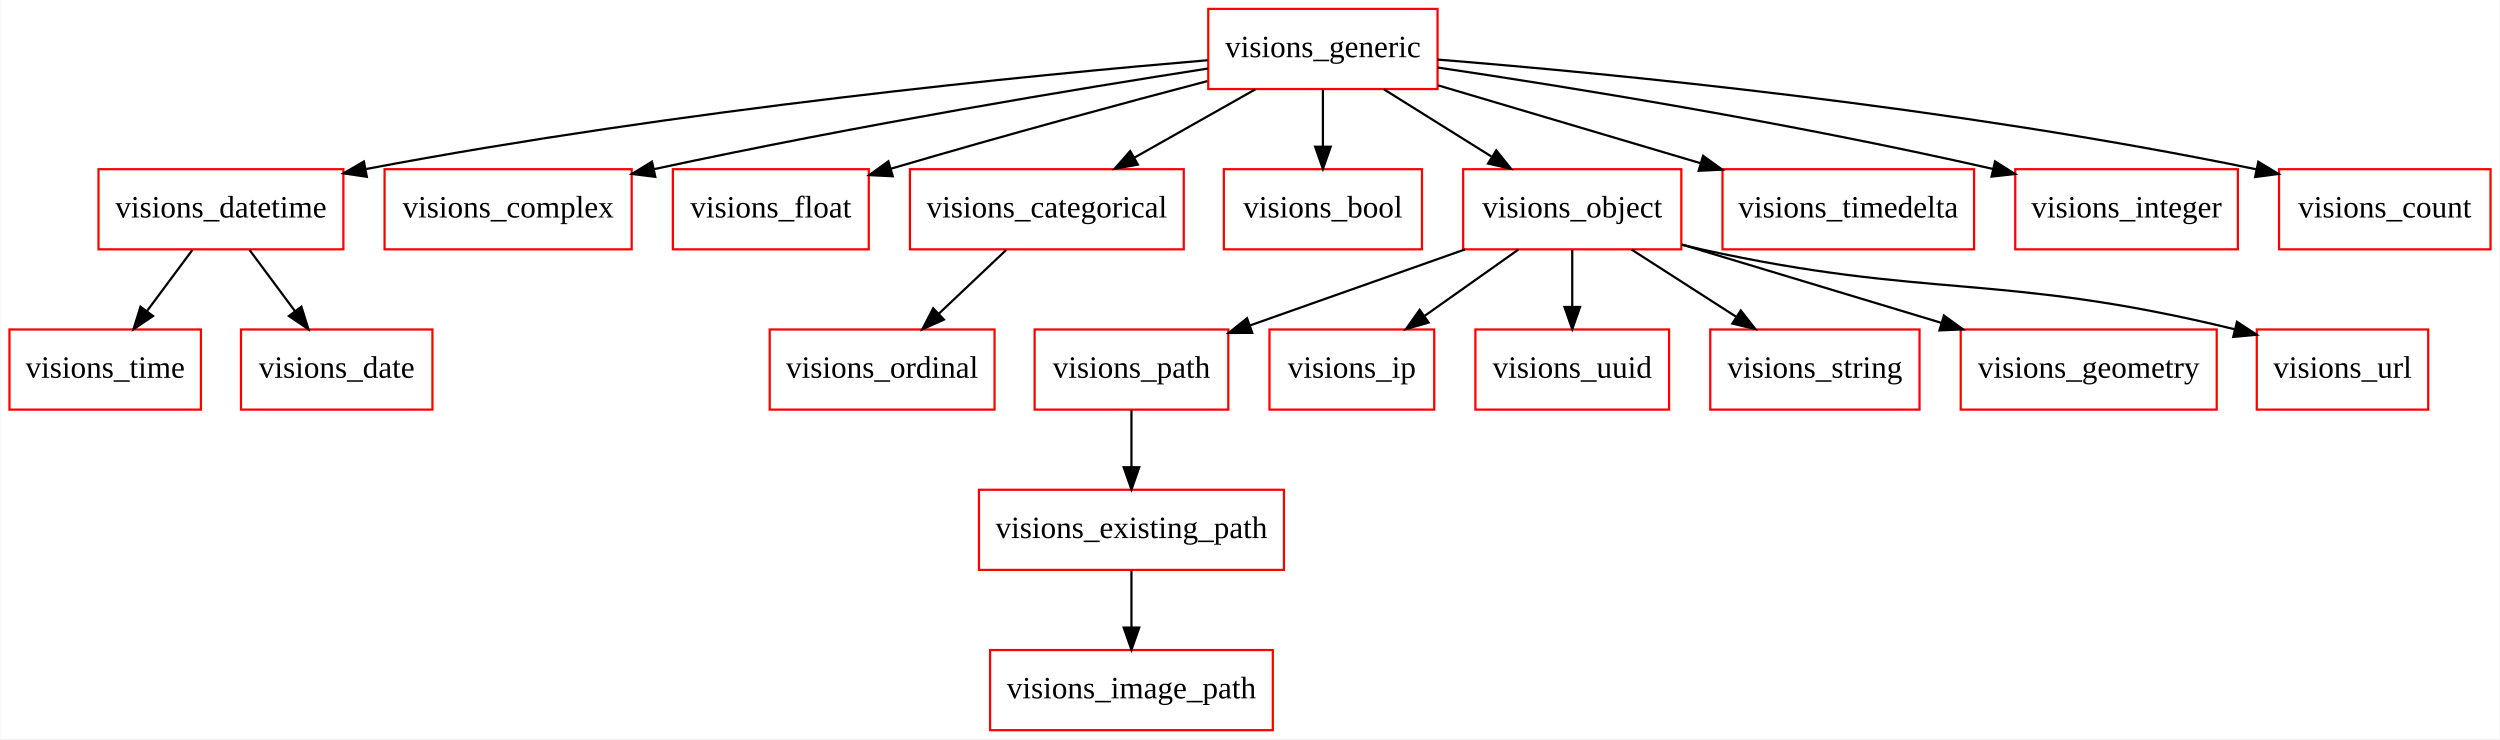
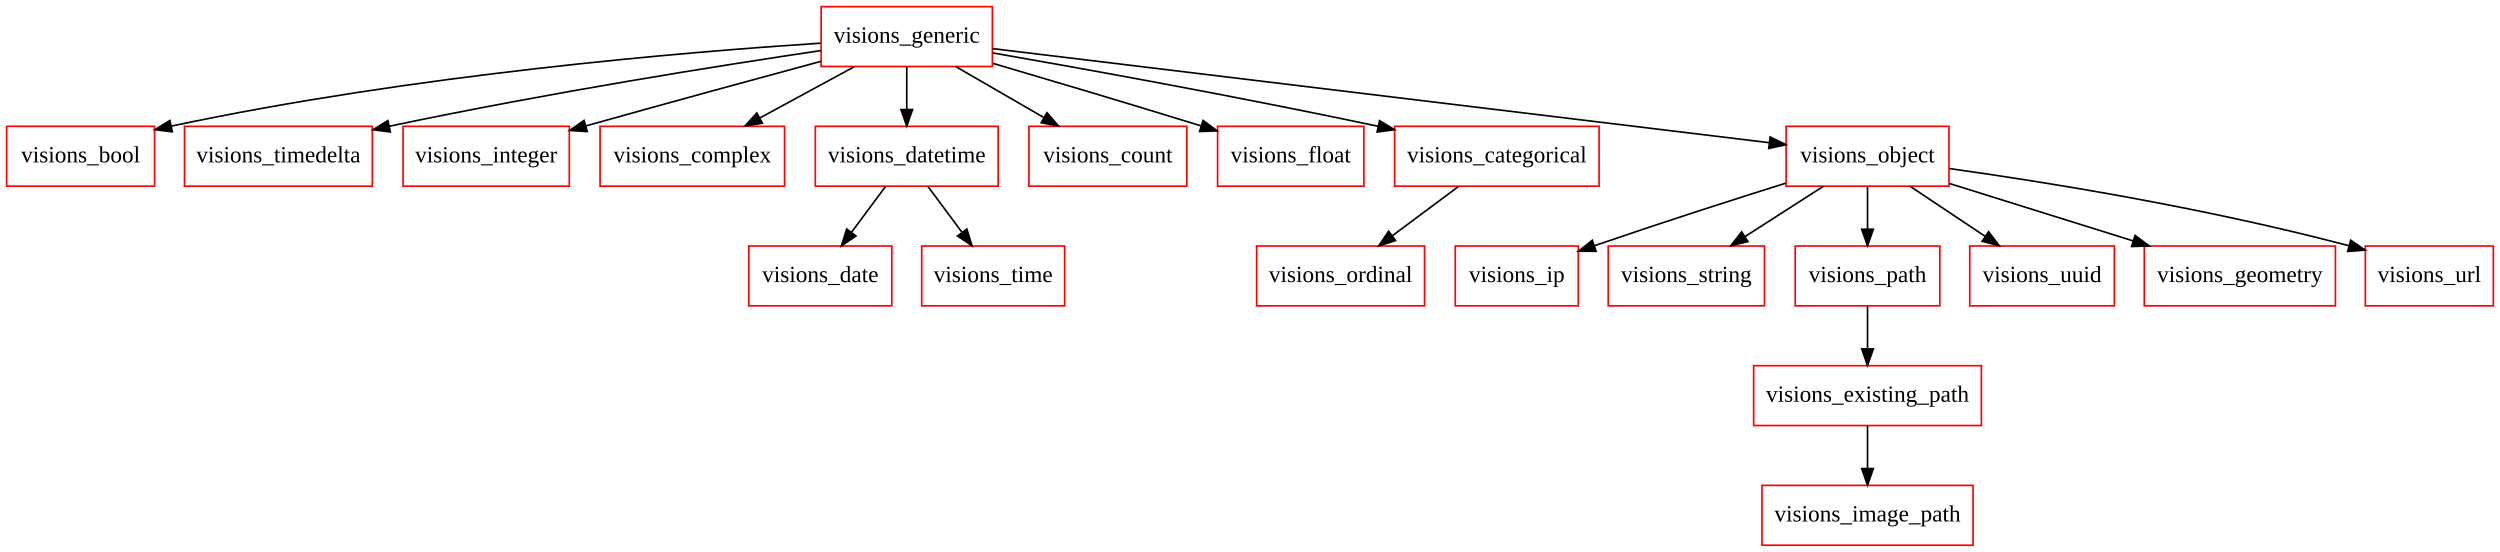
- <svg xmlns="http://www.w3.org/2000/svg" width="1123pt" height="332pt" viewBox="0.00 0.00 1122.50 332.00">
+ <svg xmlns="http://www.w3.org/2000/svg" width="1504pt" height="332pt" viewBox="0.00 0.00 1504.00 332.00">
  <g id="graph0" class="graph" transform="scale(1 1) rotate(0) translate(4 328)">
-     <polygon fill="white" stroke="none" points="-4,4 -4,-328 1118.5,-328 1118.5,4 -4,4" />
+     <polygon fill="white" stroke="none" points="-4,4 -4,-328 1500,-328 1500,4 -4,4" />
    <g id="node1" class="node">
-       <polygon fill="none" stroke="red" points="150,-252 40,-252 40,-216 150,-216 150,-252" />
-       <text text-anchor="middle" x="95" y="-230.3" font-family="Times New Roman,serif" font-size="14.00">visions_datetime</text>
+       <polygon fill="none" stroke="red" points="89,-252 0,-252 0,-216 89,-216 89,-252" />
+       <text text-anchor="middle" x="44.5" y="-230.3" font-family="Times New Roman,serif" font-size="14.00">visions_bool</text>
+     </g>
+     <g id="node2" class="node">
+       <polygon fill="none" stroke="red" points="853,-180 752,-180 752,-144 853,-144 853,-180" />
+       <text text-anchor="middle" x="802.5" y="-158.3" font-family="Times New Roman,serif" font-size="14.00">visions_ordinal</text>
+     </g>
+     <g id="node3" class="node">
+       <polygon fill="none" stroke="red" points="945.5,-180 871.5,-180 871.5,-144 945.5,-144 945.5,-180" />
+       <text text-anchor="middle" x="908.5" y="-158.3" font-family="Times New Roman,serif" font-size="14.00">visions_ip</text>
+     </g>
+     <g id="node4" class="node">
+       <polygon fill="none" stroke="red" points="1057.5,-180 963.5,-180 963.5,-144 1057.5,-144 1057.5,-180" />
+       <text text-anchor="middle" x="1010.5" y="-158.3" font-family="Times New Roman,serif" font-size="14.00">visions_string</text>
    </g>
    <g id="node5" class="node">
-       <polygon fill="none" stroke="red" points="86,-180 0,-180 0,-144 86,-144 86,-180" />
-       <text text-anchor="middle" x="43" y="-158.3" font-family="Times New Roman,serif" font-size="14.00">visions_time</text>
+       <polygon fill="none" stroke="red" points="1163,-180 1076,-180 1076,-144 1163,-144 1163,-180" />
+       <text text-anchor="middle" x="1119.5" y="-158.3" font-family="Times New Roman,serif" font-size="14.00">visions_path</text>
+     </g>
+     <g id="node14" class="node">
+       <polygon fill="none" stroke="red" points="1188,-108 1051,-108 1051,-72 1188,-72 1188,-108" />
+       <text text-anchor="middle" x="1119.5" y="-86.3" font-family="Times New Roman,serif" font-size="14.00">visions_existing_path</text>
    </g>
    <g id="edge1" class="edge">
-       <path fill="none" stroke="black" d="M82.146,-215.697C75.975,-207.389 68.463,-197.277 61.676,-188.141" />
-       <polygon fill="black" stroke="black" points="64.479,-186.045 55.706,-180.104 58.86,-190.219 64.479,-186.045" />
+       <path fill="none" stroke="black" d="M1119.5,-143.697C1119.5,-135.983 1119.5,-126.712 1119.5,-118.112" />
+       <polygon fill="black" stroke="black" points="1123,-118.104 1119.5,-108.104 1116,-118.104 1123,-118.104" />
    </g>
-     <g id="node14" class="node">
-       <polygon fill="none" stroke="red" points="190,-180 104,-180 104,-144 190,-144 190,-180" />
-       <text text-anchor="middle" x="147" y="-158.3" font-family="Times New Roman,serif" font-size="14.00">visions_date</text>
+     <g id="node6" class="node">
+       <polygon fill="none" stroke="red" points="220,-252 107,-252 107,-216 220,-216 220,-252" />
+       <text text-anchor="middle" x="163.5" y="-230.3" font-family="Times New Roman,serif" font-size="14.00">visions_timedelta</text>
+     </g>
+     <g id="node7" class="node">
+       <polygon fill="none" stroke="red" points="338.5,-252 238.5,-252 238.5,-216 338.5,-216 338.5,-252" />
+       <text text-anchor="middle" x="288.5" y="-230.3" font-family="Times New Roman,serif" font-size="14.00">visions_integer</text>
+     </g>
+     <g id="node8" class="node">
+       <polygon fill="none" stroke="red" points="1268,-180 1181,-180 1181,-144 1268,-144 1268,-180" />
+       <text text-anchor="middle" x="1224.5" y="-158.3" font-family="Times New Roman,serif" font-size="14.00">visions_uuid</text>
+     </g>
+     <g id="node9" class="node">
+       <polygon fill="none" stroke="red" points="468,-252 357,-252 357,-216 468,-216 468,-252" />
+       <text text-anchor="middle" x="412.5" y="-230.3" font-family="Times New Roman,serif" font-size="14.00">visions_complex</text>
+     </g>
+     <g id="node10" class="node">
+       <polygon fill="none" stroke="red" points="1183,-36 1056,-36 1056,-0 1183,-0 1183,-36" />
+       <text text-anchor="middle" x="1119.5" y="-14.3" font-family="Times New Roman,serif" font-size="14.00">visions_image_path</text>
+     </g>
+     <g id="node11" class="node">
+       <polygon fill="none" stroke="red" points="1401,-180 1286,-180 1286,-144 1401,-144 1401,-180" />
+       <text text-anchor="middle" x="1343.5" y="-158.3" font-family="Times New Roman,serif" font-size="14.00">visions_geometry</text>
+     </g>
+     <g id="node12" class="node">
+       <polygon fill="none" stroke="red" points="593,-324 490,-324 490,-288 593,-288 593,-324" />
+       <text text-anchor="middle" x="541.5" y="-302.3" font-family="Times New Roman,serif" font-size="14.00">visions_generic</text>
    </g>
    <g id="edge2" class="edge">
-       <path fill="none" stroke="black" d="M107.854,-215.697C114.025,-207.389 121.537,-197.277 128.324,-188.141" />
-       <polygon fill="black" stroke="black" points="131.14,-190.219 134.294,-180.104 125.521,-186.045 131.14,-190.219" />
-     </g>
-     <g id="node2" class="node">
-       <polygon fill="none" stroke="red" points="279.5,-252 168.5,-252 168.5,-216 279.5,-216 279.5,-252" />
-       <text text-anchor="middle" x="224" y="-230.3" font-family="Times New Roman,serif" font-size="14.00">visions_complex</text>
-     </g>
-     <g id="node3" class="node">
-       <polygon fill="none" stroke="red" points="386,-252 298,-252 298,-216 386,-216 386,-252" />
-       <text text-anchor="middle" x="342" y="-230.3" font-family="Times New Roman,serif" font-size="14.00">visions_float</text>
-     </g>
-     <g id="node4" class="node">
-       <polygon fill="none" stroke="red" points="442.5,-180 341.5,-180 341.5,-144 442.5,-144 442.5,-180" />
-       <text text-anchor="middle" x="392" y="-158.3" font-family="Times New Roman,serif" font-size="14.00">visions_ordinal</text>
-     </g>
-     <g id="node6" class="node">
-       <polygon fill="none" stroke="red" points="527.5,-252 404.5,-252 404.5,-216 527.5,-216 527.5,-252" />
-       <text text-anchor="middle" x="466" y="-230.3" font-family="Times New Roman,serif" font-size="14.00">visions_categorical</text>
+       <path fill="none" stroke="black" d="M489.691,-302.044C408.164,-296.69 244.985,-283.129 99.177,-252.15" />
+       <polygon fill="black" stroke="black" points="99.669,-248.676 89.155,-249.987 98.192,-255.518 99.669,-248.676" />
    </g>
    <g id="edge3" class="edge">
-       <path fill="none" stroke="black" d="M447.708,-215.697C438.567,-207.05 427.36,-196.449 417.4,-187.027" />
-       <polygon fill="black" stroke="black" points="419.752,-184.434 410.082,-180.104 414.941,-189.519 419.752,-184.434" />
+       <path fill="none" stroke="black" d="M489.904,-297.591C429.888,-288.671 327.65,-272.546 230.319,-252.079" />
+       <polygon fill="black" stroke="black" points="230.819,-248.607 220.31,-249.955 229.366,-255.455 230.819,-248.607" />
    </g>
-     <g id="node7" class="node">
-       <polygon fill="none" stroke="red" points="547.5,-180 460.5,-180 460.5,-144 547.5,-144 547.5,-180" />
-       <text text-anchor="middle" x="504" y="-158.3" font-family="Times New Roman,serif" font-size="14.00">visions_path</text>
+     <g id="edge4" class="edge">
+       <path fill="none" stroke="black" d="M489.981,-291.133C453.071,-281.152 401.931,-267.225 348.37,-252.228" />
+       <polygon fill="black" stroke="black" points="349.272,-248.846 338.699,-249.515 347.382,-255.586 349.272,-248.846" />
+     </g>
+     <g id="edge5" class="edge">
+       <path fill="none" stroke="black" d="M509.943,-287.876C492.842,-278.596 471.518,-267.025 453.181,-257.075" />
+       <polygon fill="black" stroke="black" points="454.637,-253.883 444.178,-252.19 451.298,-260.035 454.637,-253.883" />
+     </g>
+     <g id="node13" class="node">
+       <polygon fill="none" stroke="red" points="596.5,-252 486.5,-252 486.5,-216 596.5,-216 596.5,-252" />
+       <text text-anchor="middle" x="541.5" y="-230.3" font-family="Times New Roman,serif" font-size="14.00">visions_datetime</text>
+     </g>
+     <g id="edge6" class="edge">
+       <path fill="none" stroke="black" d="M541.5,-287.697C541.5,-279.983 541.5,-270.712 541.5,-262.112" />
+       <polygon fill="black" stroke="black" points="545,-262.104 541.5,-252.104 538,-262.104 545,-262.104" />
+     </g>
+     <g id="node16" class="node">
+       <polygon fill="none" stroke="red" points="710,-252 615,-252 615,-216 710,-216 710,-252" />
+       <text text-anchor="middle" x="662.5" y="-230.3" font-family="Times New Roman,serif" font-size="14.00">visions_count</text>
+     </g>
+     <g id="edge7" class="edge">
+       <path fill="none" stroke="black" d="M571.1,-287.876C587.067,-278.639 606.96,-267.131 624.106,-257.212" />
+       <polygon fill="black" stroke="black" points="625.883,-260.227 632.786,-252.19 622.378,-254.168 625.883,-260.227" />
+     </g>
+     <g id="node17" class="node">
+       <polygon fill="none" stroke="red" points="816.5,-252 728.5,-252 728.5,-216 816.5,-216 816.5,-252" />
+       <text text-anchor="middle" x="772.5" y="-230.3" font-family="Times New Roman,serif" font-size="14.00">visions_float</text>
+     </g>
+     <g id="edge8" class="edge">
+       <path fill="none" stroke="black" d="M593.383,-289.864C626.645,-280.088 670.982,-266.927 718.428,-252.304" />
+       <polygon fill="black" stroke="black" points="719.754,-255.558 728.276,-249.262 717.688,-248.87 719.754,-255.558" />
    </g>
    <g id="node20" class="node">
-       <polygon fill="none" stroke="red" points="572.5,-108 435.5,-108 435.5,-72 572.5,-72 572.5,-108" />
-       <text text-anchor="middle" x="504" y="-86.3" font-family="Times New Roman,serif" font-size="14.00">visions_existing_path</text>
-     </g>
-     <g id="edge4" class="edge">
-       <path fill="none" stroke="black" d="M504,-143.697C504,-135.983 504,-126.712 504,-118.112" />
-       <polygon fill="black" stroke="black" points="507.5,-118.104 504,-108.104 500.5,-118.104 507.5,-118.104" />
-     </g>
-     <g id="node8" class="node">
-       <polygon fill="none" stroke="red" points="634.5,-252 545.5,-252 545.5,-216 634.5,-216 634.5,-252" />
-       <text text-anchor="middle" x="590" y="-230.3" font-family="Times New Roman,serif" font-size="14.00">visions_bool</text>
-     </g>
-     <g id="node9" class="node">
-       <polygon fill="none" stroke="red" points="751,-252 653,-252 653,-216 751,-216 751,-252" />
-       <text text-anchor="middle" x="702" y="-230.3" font-family="Times New Roman,serif" font-size="14.00">visions_object</text>
-     </g>
-     <g id="edge5" class="edge">
-       <path fill="none" stroke="black" d="M653.817,-215.966C624.586,-205.631 587.245,-192.43 557.155,-181.792" />
-       <polygon fill="black" stroke="black" points="558.255,-178.469 547.66,-178.435 555.922,-185.069 558.255,-178.469" />
-     </g>
-     <g id="node11" class="node">
-       <polygon fill="none" stroke="red" points="640,-180 566,-180 566,-144 640,-144 640,-180" />
-       <text text-anchor="middle" x="603" y="-158.3" font-family="Times New Roman,serif" font-size="14.00">visions_ip</text>
-     </g>
-     <g id="edge6" class="edge">
-       <path fill="none" stroke="black" d="M677.782,-215.876C665.077,-206.893 649.336,-195.763 635.577,-186.034" />
-       <polygon fill="black" stroke="black" points="637.497,-183.105 627.311,-180.19 633.456,-188.821 637.497,-183.105" />
-     </g>
-     <g id="node12" class="node">
-       <polygon fill="none" stroke="red" points="745.5,-180 658.5,-180 658.5,-144 745.5,-144 745.5,-180" />
-       <text text-anchor="middle" x="702" y="-158.3" font-family="Times New Roman,serif" font-size="14.00">visions_uuid</text>
-     </g>
-     <g id="edge7" class="edge">
-       <path fill="none" stroke="black" d="M702,-215.697C702,-207.983 702,-198.712 702,-190.112" />
-       <polygon fill="black" stroke="black" points="705.5,-190.104 702,-180.104 698.5,-190.104 705.5,-190.104" />
-     </g>
-     <g id="node13" class="node">
-       <polygon fill="none" stroke="red" points="858,-180 764,-180 764,-144 858,-144 858,-180" />
-       <text text-anchor="middle" x="811" y="-158.3" font-family="Times New Roman,serif" font-size="14.00">visions_string</text>
-     </g>
-     <g id="edge8" class="edge">
-       <path fill="none" stroke="black" d="M728.664,-215.876C742.784,-206.808 760.311,-195.552 775.561,-185.759" />
-       <polygon fill="black" stroke="black" points="777.71,-188.538 784.233,-180.19 773.927,-182.648 777.71,-188.538" />
-     </g>
-     <g id="node17" class="node">
-       <polygon fill="none" stroke="red" points="991.5,-180 876.5,-180 876.5,-144 991.5,-144 991.5,-180" />
-       <text text-anchor="middle" x="934" y="-158.3" font-family="Times New Roman,serif" font-size="14.00">visions_geometry</text>
+       <polygon fill="none" stroke="red" points="958,-252 835,-252 835,-216 958,-216 958,-252" />
+       <text text-anchor="middle" x="896.5" y="-230.3" font-family="Times New Roman,serif" font-size="14.00">visions_categorical</text>
    </g>
    <g id="edge9" class="edge">
-       <path fill="none" stroke="black" d="M751.201,-218.155C785.145,-207.913 830.664,-194.179 867.788,-182.978" />
-       <polygon fill="black" stroke="black" points="868.962,-186.279 877.525,-180.04 866.94,-179.578 868.962,-186.279" />
+       <path fill="none" stroke="black" d="M593.22,-296.157C648.199,-286.576 737.904,-270.426 825.168,-252.014" />
+       <polygon fill="black" stroke="black" points="825.914,-255.433 834.97,-249.934 824.461,-248.586 825.914,-255.433" />
+     </g>
+     <g id="node21" class="node">
+       <polygon fill="none" stroke="red" points="1168.5,-252 1070.5,-252 1070.5,-216 1168.5,-216 1168.5,-252" />
+       <text text-anchor="middle" x="1119.5" y="-230.3" font-family="Times New Roman,serif" font-size="14.00">visions_object</text>
+     </g>
+     <g id="edge10" class="edge">
+       <path fill="none" stroke="black" d="M593.048,-298.757C700.239,-285.776 946.623,-255.937 1060.19,-242.183" />
+       <polygon fill="black" stroke="black" points="1060.92,-245.62 1070.43,-240.943 1060.08,-238.671 1060.92,-245.62" />
+     </g>
+     <g id="node15" class="node">
+       <polygon fill="none" stroke="red" points="532.5,-180 446.5,-180 446.5,-144 532.5,-144 532.5,-180" />
+       <text text-anchor="middle" x="489.5" y="-158.3" font-family="Times New Roman,serif" font-size="14.00">visions_date</text>
+     </g>
+     <g id="edge11" class="edge">
+       <path fill="none" stroke="black" d="M528.646,-215.697C522.475,-207.389 514.963,-197.277 508.176,-188.141" />
+       <polygon fill="black" stroke="black" points="510.979,-186.045 502.206,-180.104 505.36,-190.219 510.979,-186.045" />
    </g>
    <g id="node19" class="node">
-       <polygon fill="none" stroke="red" points="1086.5,-180 1009.5,-180 1009.5,-144 1086.5,-144 1086.5,-180" />
-       <text text-anchor="middle" x="1048" y="-158.3" font-family="Times New Roman,serif" font-size="14.00">visions_url</text>
-     </g>
-     <g id="edge10" class="edge">
-       <path fill="none" stroke="black" d="M751.242,-218.069C754.195,-217.329 757.131,-216.632 760,-216 862.668,-193.397 894.169,-205.771 999.7,-180.061" />
-       <polygon fill="black" stroke="black" points="1000.6,-183.443 1009.46,-177.627 998.911,-176.651 1000.6,-183.443" />
-     </g>
-     <g id="node10" class="node">
-       <polygon fill="none" stroke="red" points="641.5,-324 538.5,-324 538.5,-288 641.5,-288 641.5,-324" />
-       <text text-anchor="middle" x="590" y="-302.3" font-family="Times New Roman,serif" font-size="14.00">visions_generic</text>
-     </g>
-     <g id="edge11" class="edge">
-       <path fill="none" stroke="black" d="M538.225,-300.946C458.841,-294.224 302.203,-278.963 160.242,-252.09" />
-       <polygon fill="black" stroke="black" points="160.527,-248.582 150.047,-250.135 159.209,-255.456 160.527,-248.582" />
+       <polygon fill="none" stroke="red" points="636.5,-180 550.5,-180 550.5,-144 636.5,-144 636.5,-180" />
+       <text text-anchor="middle" x="593.5" y="-158.3" font-family="Times New Roman,serif" font-size="14.00">visions_time</text>
    </g>
    <g id="edge12" class="edge">
-       <path fill="none" stroke="black" d="M538.354,-297.219C480.255,-288.173 382.899,-272.138 289.497,-252.011" />
-       <polygon fill="black" stroke="black" points="290.113,-248.563 279.597,-249.859 288.626,-255.404 290.113,-248.563" />
+       <path fill="none" stroke="black" d="M554.354,-215.697C560.525,-207.389 568.037,-197.277 574.824,-188.141" />
+       <polygon fill="black" stroke="black" points="577.64,-190.219 580.794,-180.104 572.021,-186.045 577.64,-190.219" />
    </g>
    <g id="edge13" class="edge">
-       <path fill="none" stroke="black" d="M538.09,-291.571C500.929,-281.803 449.499,-267.969 395.88,-252.202" />
-       <polygon fill="black" stroke="black" points="396.782,-248.819 386.2,-249.342 394.798,-255.532 396.782,-248.819" />
+       <path fill="none" stroke="black" d="M1119.5,-71.697C1119.5,-63.983 1119.5,-54.712 1119.5,-46.112" />
+       <polygon fill="black" stroke="black" points="1123,-46.104 1119.5,-36.104 1116,-46.104 1123,-46.104" />
+     </g>
+     <g id="node18" class="node">
+       <polygon fill="none" stroke="red" points="1496,-180 1419,-180 1419,-144 1496,-144 1496,-180" />
+       <text text-anchor="middle" x="1457.5" y="-158.3" font-family="Times New Roman,serif" font-size="14.00">visions_url</text>
    </g>
    <g id="edge14" class="edge">
-       <path fill="none" stroke="black" d="M559.666,-287.876C543.303,-278.639 522.917,-267.131 505.346,-257.212" />
-       <polygon fill="black" stroke="black" points="506.879,-254.058 496.45,-252.19 503.438,-260.154 506.879,-254.058" />
+       <path fill="none" stroke="black" d="M873.264,-215.697C861.312,-206.796 846.577,-195.823 833.653,-186.199" />
+       <polygon fill="black" stroke="black" points="835.58,-183.27 825.469,-180.104 831.399,-188.884 835.58,-183.27" />
    </g>
    <g id="edge15" class="edge">
-       <path fill="none" stroke="black" d="M590,-287.697C590,-279.983 590,-270.712 590,-262.112" />
-       <polygon fill="black" stroke="black" points="593.5,-262.104 590,-252.104 586.5,-262.104 593.5,-262.104" />
+       <path fill="none" stroke="black" d="M1070.22,-217.783C1039.58,-208.18 999.163,-195.265 955.313,-180.217" />
+       <polygon fill="black" stroke="black" points="956.202,-176.821 945.608,-176.87 953.92,-183.439 956.202,-176.821" />
    </g>
    <g id="edge16" class="edge">
-       <path fill="none" stroke="black" d="M617.398,-287.876C631.907,-278.808 649.916,-267.552 665.585,-257.759" />
-       <polygon fill="black" stroke="black" points="667.871,-260.458 674.496,-252.19 664.161,-254.522 667.871,-260.458" />
-     </g>
-     <g id="node15" class="node">
-       <polygon fill="none" stroke="red" points="882.5,-252 769.5,-252 769.5,-216 882.5,-216 882.5,-252" />
-       <text text-anchor="middle" x="826" y="-230.3" font-family="Times New Roman,serif" font-size="14.00">visions_timedelta</text>
+       <path fill="none" stroke="black" d="M1092.84,-215.876C1078.72,-206.808 1061.19,-195.552 1045.94,-185.759" />
+       <polygon fill="black" stroke="black" points="1047.57,-182.648 1037.27,-180.19 1043.79,-188.538 1047.57,-182.648" />
    </g>
    <g id="edge17" class="edge">
-       <path fill="none" stroke="black" d="M641.791,-289.638C676.417,-279.368 722.289,-265.762 759.594,-254.697" />
-       <polygon fill="black" stroke="black" points="760.784,-257.994 769.376,-251.795 758.794,-251.283 760.784,-257.994" />
-     </g>
-     <g id="node16" class="node">
-       <polygon fill="none" stroke="red" points="1001,-252 901,-252 901,-216 1001,-216 1001,-252" />
-       <text text-anchor="middle" x="951" y="-230.3" font-family="Times New Roman,serif" font-size="14.00">visions_integer</text>
+       <path fill="none" stroke="black" d="M1119.5,-215.697C1119.5,-207.983 1119.5,-198.712 1119.5,-190.112" />
+       <polygon fill="black" stroke="black" points="1123,-190.104 1119.5,-180.104 1116,-190.104 1123,-190.104" />
    </g>
    <g id="edge18" class="edge">
-       <path fill="none" stroke="black" d="M641.635,-297.656C699.971,-288.977 797.887,-273.259 891.016,-252.102" />
-       <polygon fill="black" stroke="black" points="891.921,-255.485 900.883,-249.835 890.353,-248.663 891.921,-255.485" />
-     </g>
-     <g id="node21" class="node">
-       <polygon fill="none" stroke="red" points="1114.5,-252 1019.5,-252 1019.5,-216 1114.5,-216 1114.5,-252" />
-       <text text-anchor="middle" x="1067" y="-230.3" font-family="Times New Roman,serif" font-size="14.00">visions_count</text>
+       <path fill="none" stroke="black" d="M1145.19,-215.876C1158.79,-206.808 1175.67,-195.552 1190.36,-185.759" />
+       <polygon fill="black" stroke="black" points="1192.34,-188.649 1198.72,-180.19 1188.45,-182.825 1192.34,-188.649" />
    </g>
    <g id="edge19" class="edge">
-       <path fill="none" stroke="black" d="M641.527,-301.241C719.32,-294.967 871.411,-280.363 1009.35,-251.932" />
-       <polygon fill="black" stroke="black" points="1010.18,-255.333 1019.25,-249.861 1008.75,-248.481 1010.18,-255.333" />
-     </g>
-     <g id="node18" class="node">
-       <polygon fill="none" stroke="red" points="567.5,-36 440.5,-36 440.5,-0 567.5,-0 567.5,-36" />
-       <text text-anchor="middle" x="504" y="-14.3" font-family="Times New Roman,serif" font-size="14.00">visions_image_path</text>
+       <path fill="none" stroke="black" d="M1168.66,-217.638C1201.15,-207.485 1244.07,-194.072 1279.25,-183.077" />
+       <polygon fill="black" stroke="black" points="1280.46,-186.368 1288.96,-180.044 1278.37,-179.686 1280.46,-186.368" />
    </g>
    <g id="edge20" class="edge">
-       <path fill="none" stroke="black" d="M504,-71.697C504,-63.983 504,-54.712 504,-46.112" />
-       <polygon fill="black" stroke="black" points="507.5,-46.104 504,-36.104 500.5,-46.104 507.5,-46.104" />
+       <path fill="none" stroke="black" d="M1168.71,-226.596C1224.98,-218.708 1319.87,-203.684 1409.19,-180.135" />
+       <polygon fill="black" stroke="black" points="1410.18,-183.495 1418.93,-177.527 1408.37,-176.733 1410.18,-183.495" />
    </g>
  </g>
</svg>
